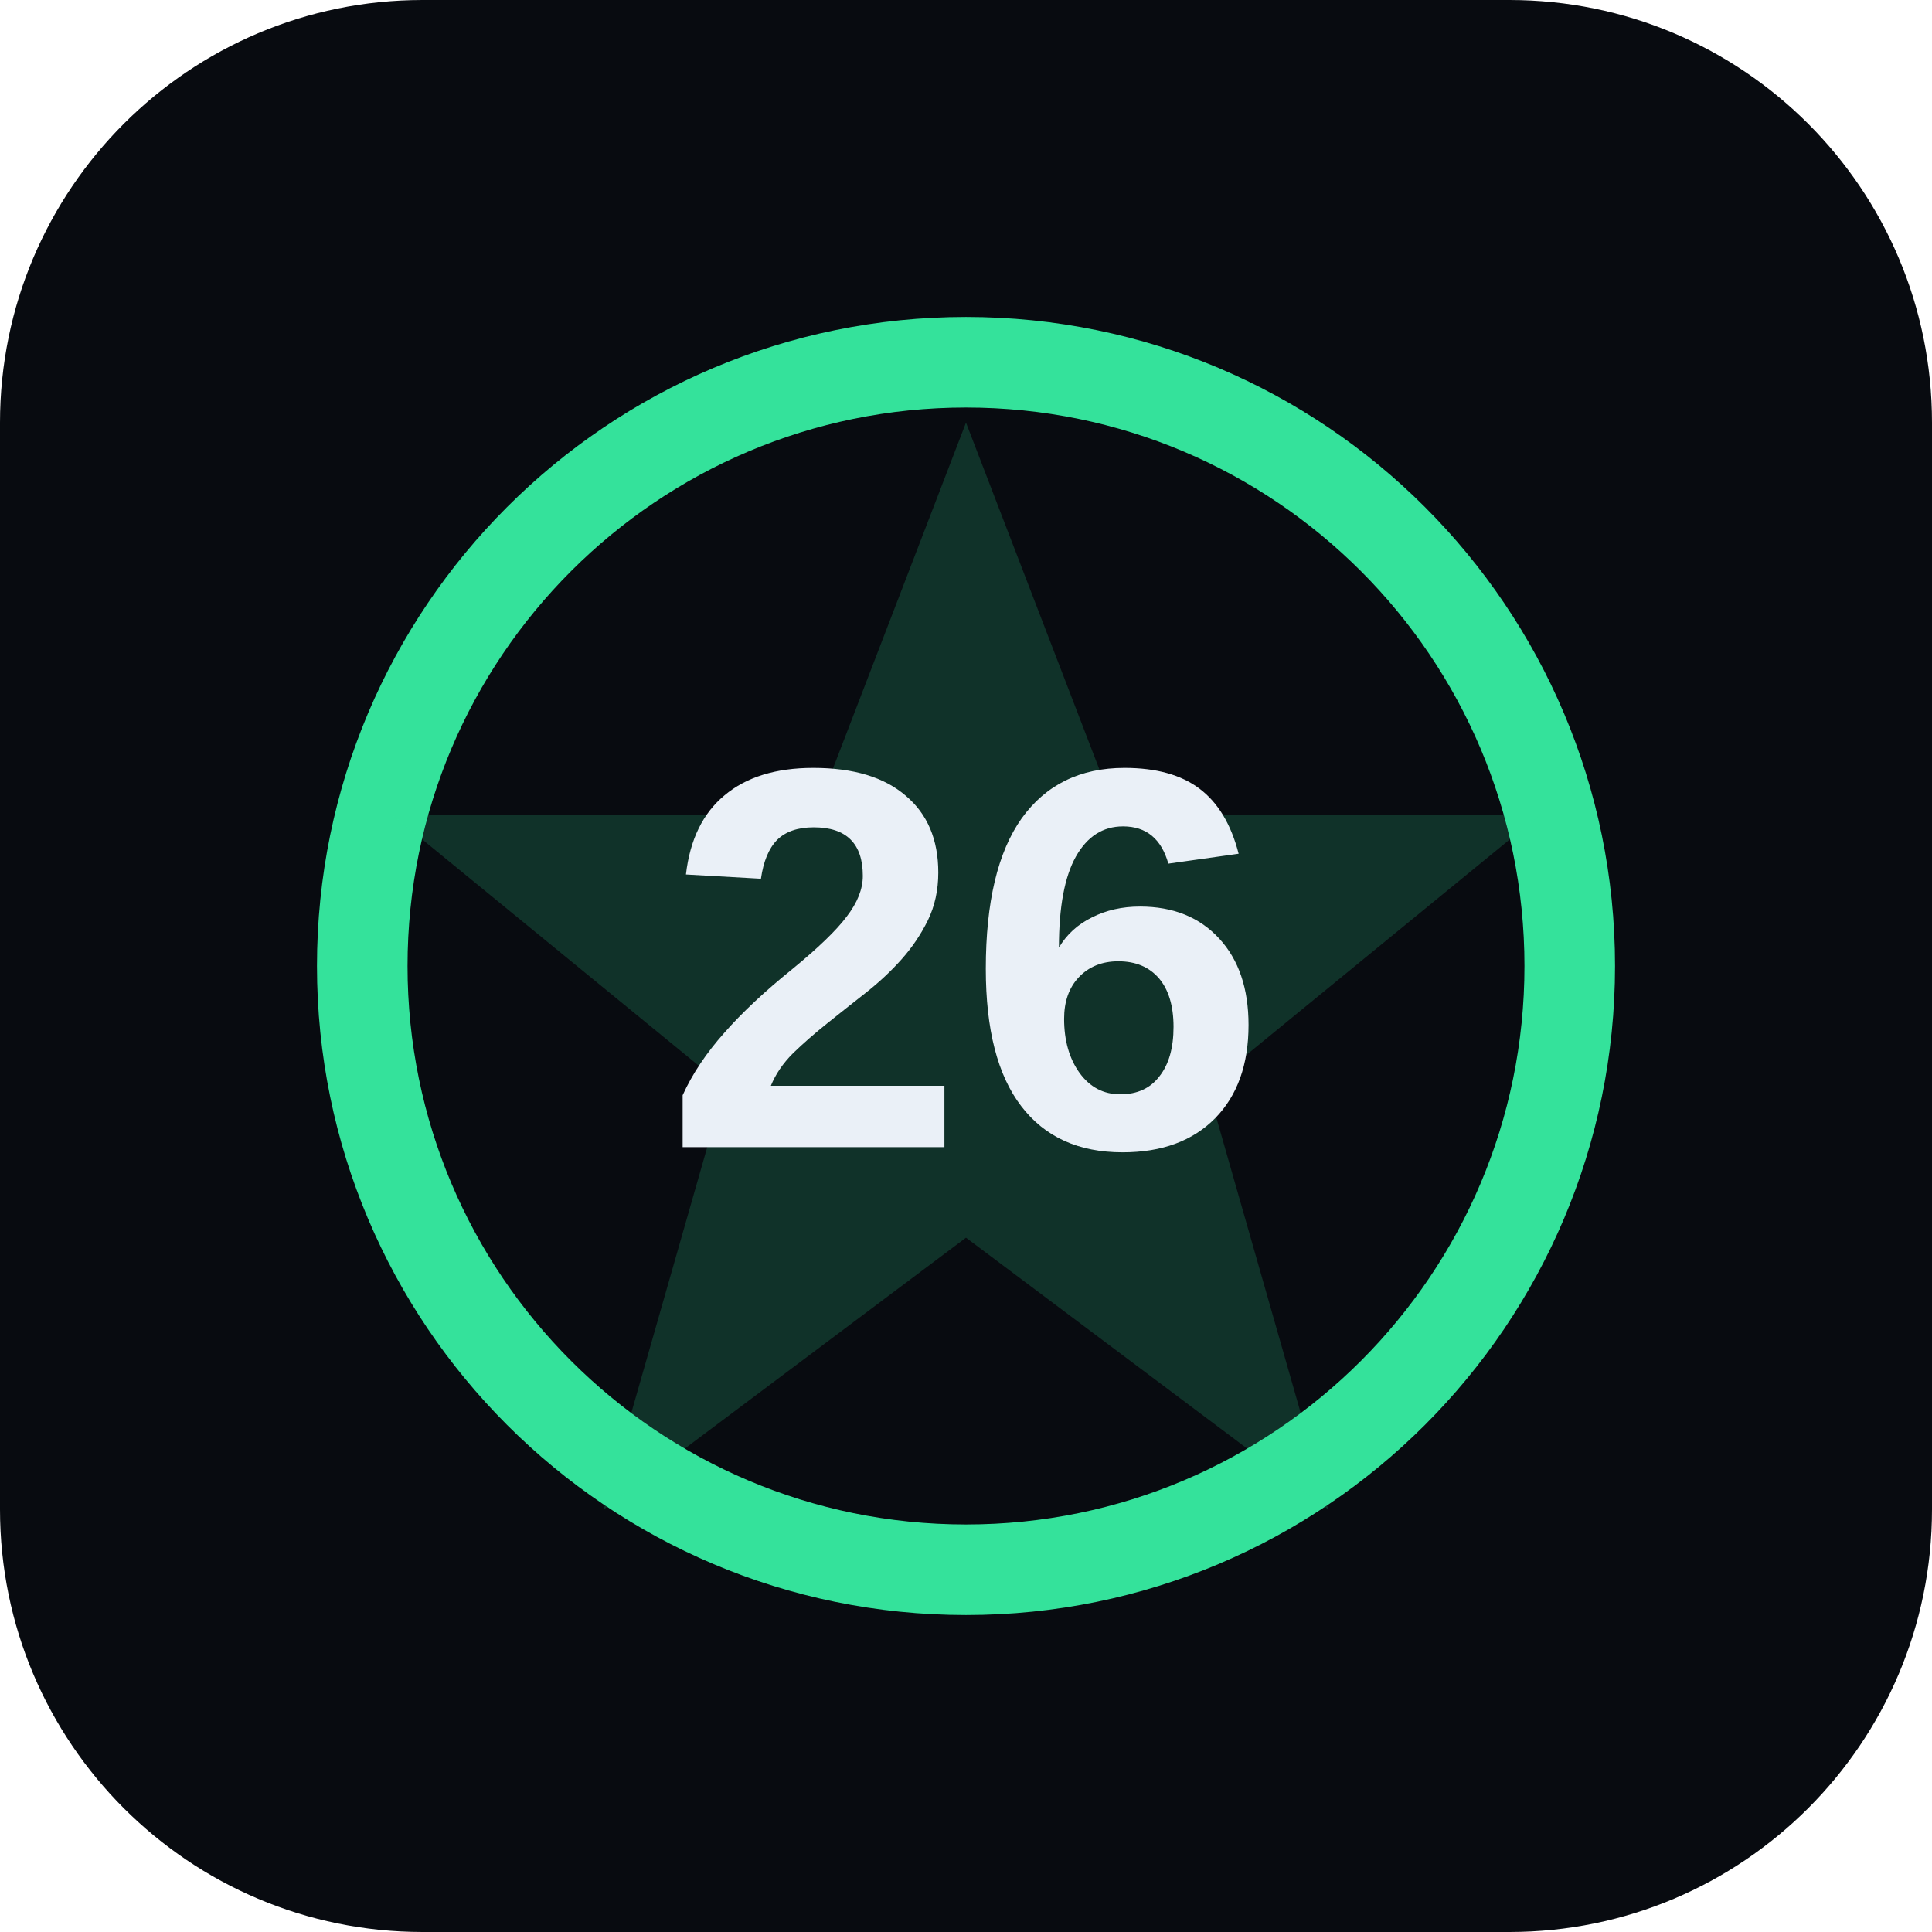
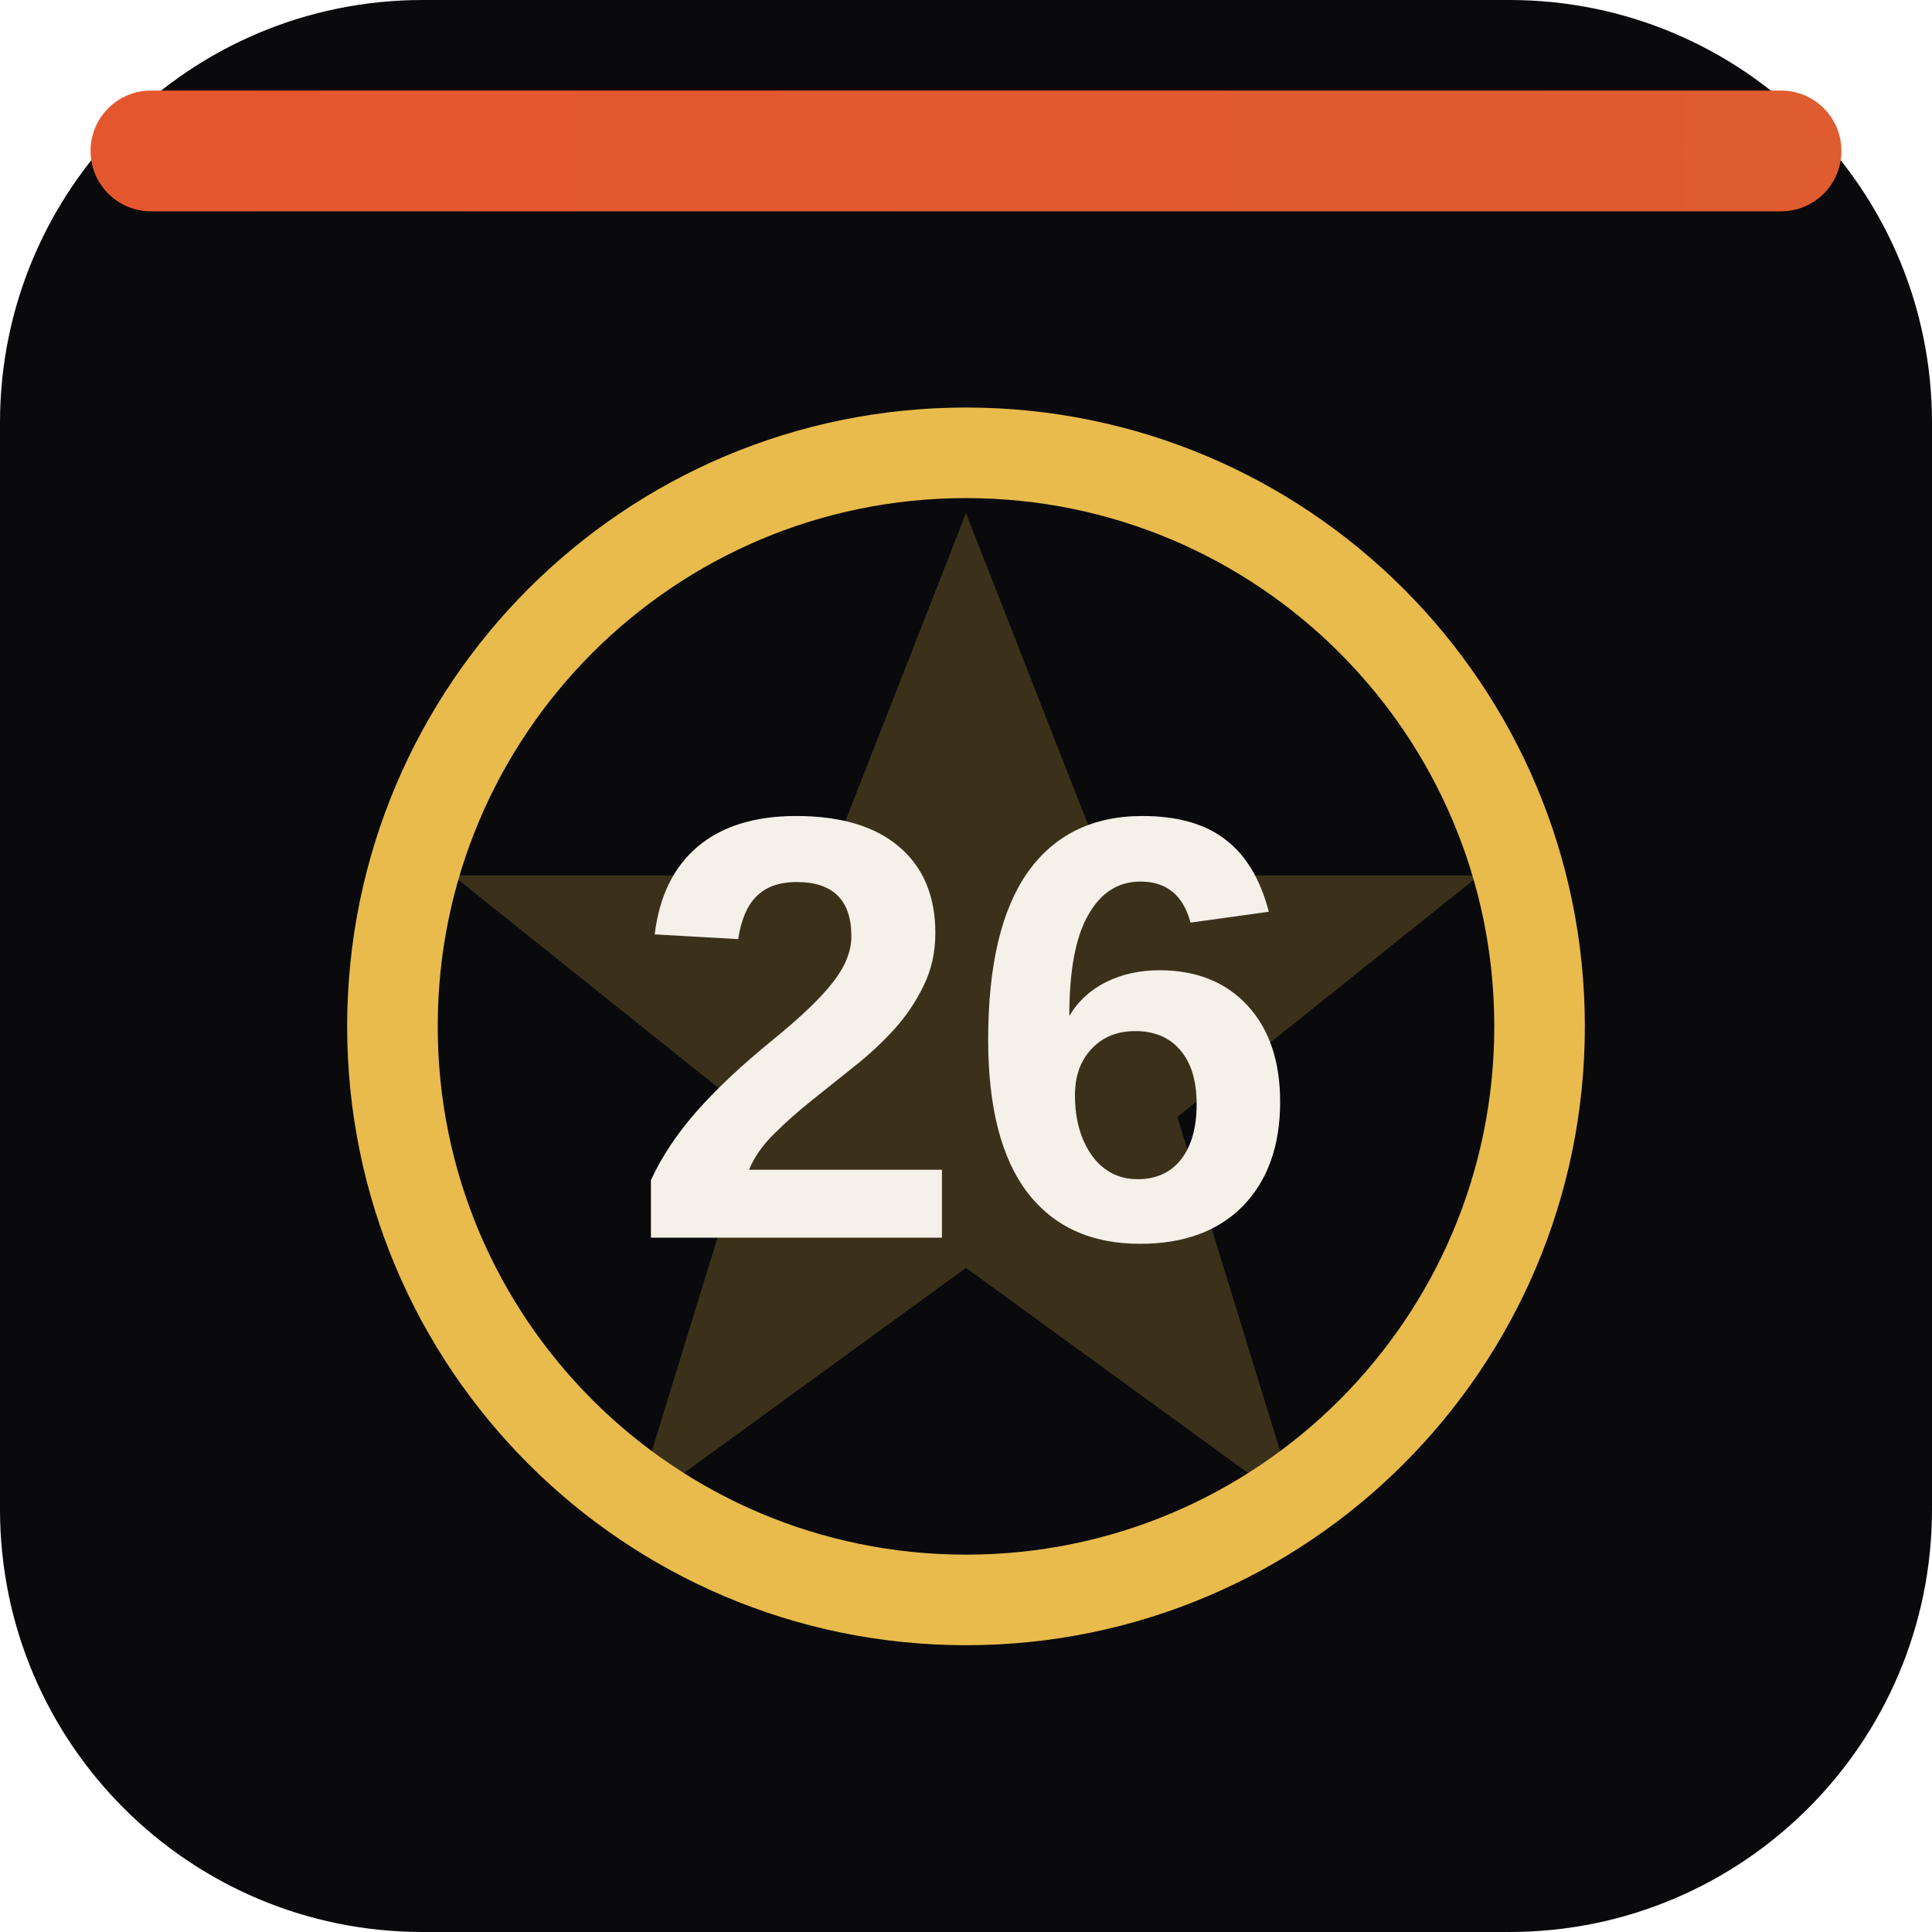
<svg xmlns="http://www.w3.org/2000/svg" viewBox="0 0 64 64" width="64" height="64">
-   <rect width="64" height="64" rx="14" fill="#080b10" />
-   <circle cx="32" cy="32" r="20" fill="none" stroke="#34e29b" stroke-width="3" />
-   <path d="M32 14 L37 27 L51 27 L40 36 L44 50 L32 41 L20 50 L24 36 L13 27 L27 27 Z" fill="#34e29b" opacity="0.18" />
-   <text x="32" y="38" font-family="Archivo, Arial, sans-serif" font-size="18" font-weight="800" fill="#eaf0f7" text-anchor="middle">26</text>
+   <rect width="64" height="64" rx="14" fill="#0a0a0d" />
+   <rect x="3" y="3" width="58" height="4" rx="2" fill="url(#g)" />
+   <circle cx="32" cy="34" r="19" fill="none" stroke="#e9bb4c" stroke-width="3" />
+   <path d="M32 17 L36.7 29 L49 29 L39 37 L43 50 L32 42 L21 50 L25 37 L15 29 L27.3 29 Z" fill="#e9bb4c" opacity="0.22" />
+   <text x="32" y="41" font-family="Anton, Arial, sans-serif" font-size="20" font-weight="700" fill="#f5f1e9" text-anchor="middle">26</text>
+   <defs>
+     <linearGradient id="g" x1="0" y1="0" x2="64" y2="0">
+       <stop offset="0" stop-color="#e4572e" />
+       <stop offset="0.5" stop-color="#36d27a" />
+       <stop offset="1" stop-color="#5b9cff" />
+     </linearGradient>
+   </defs>
</svg>
